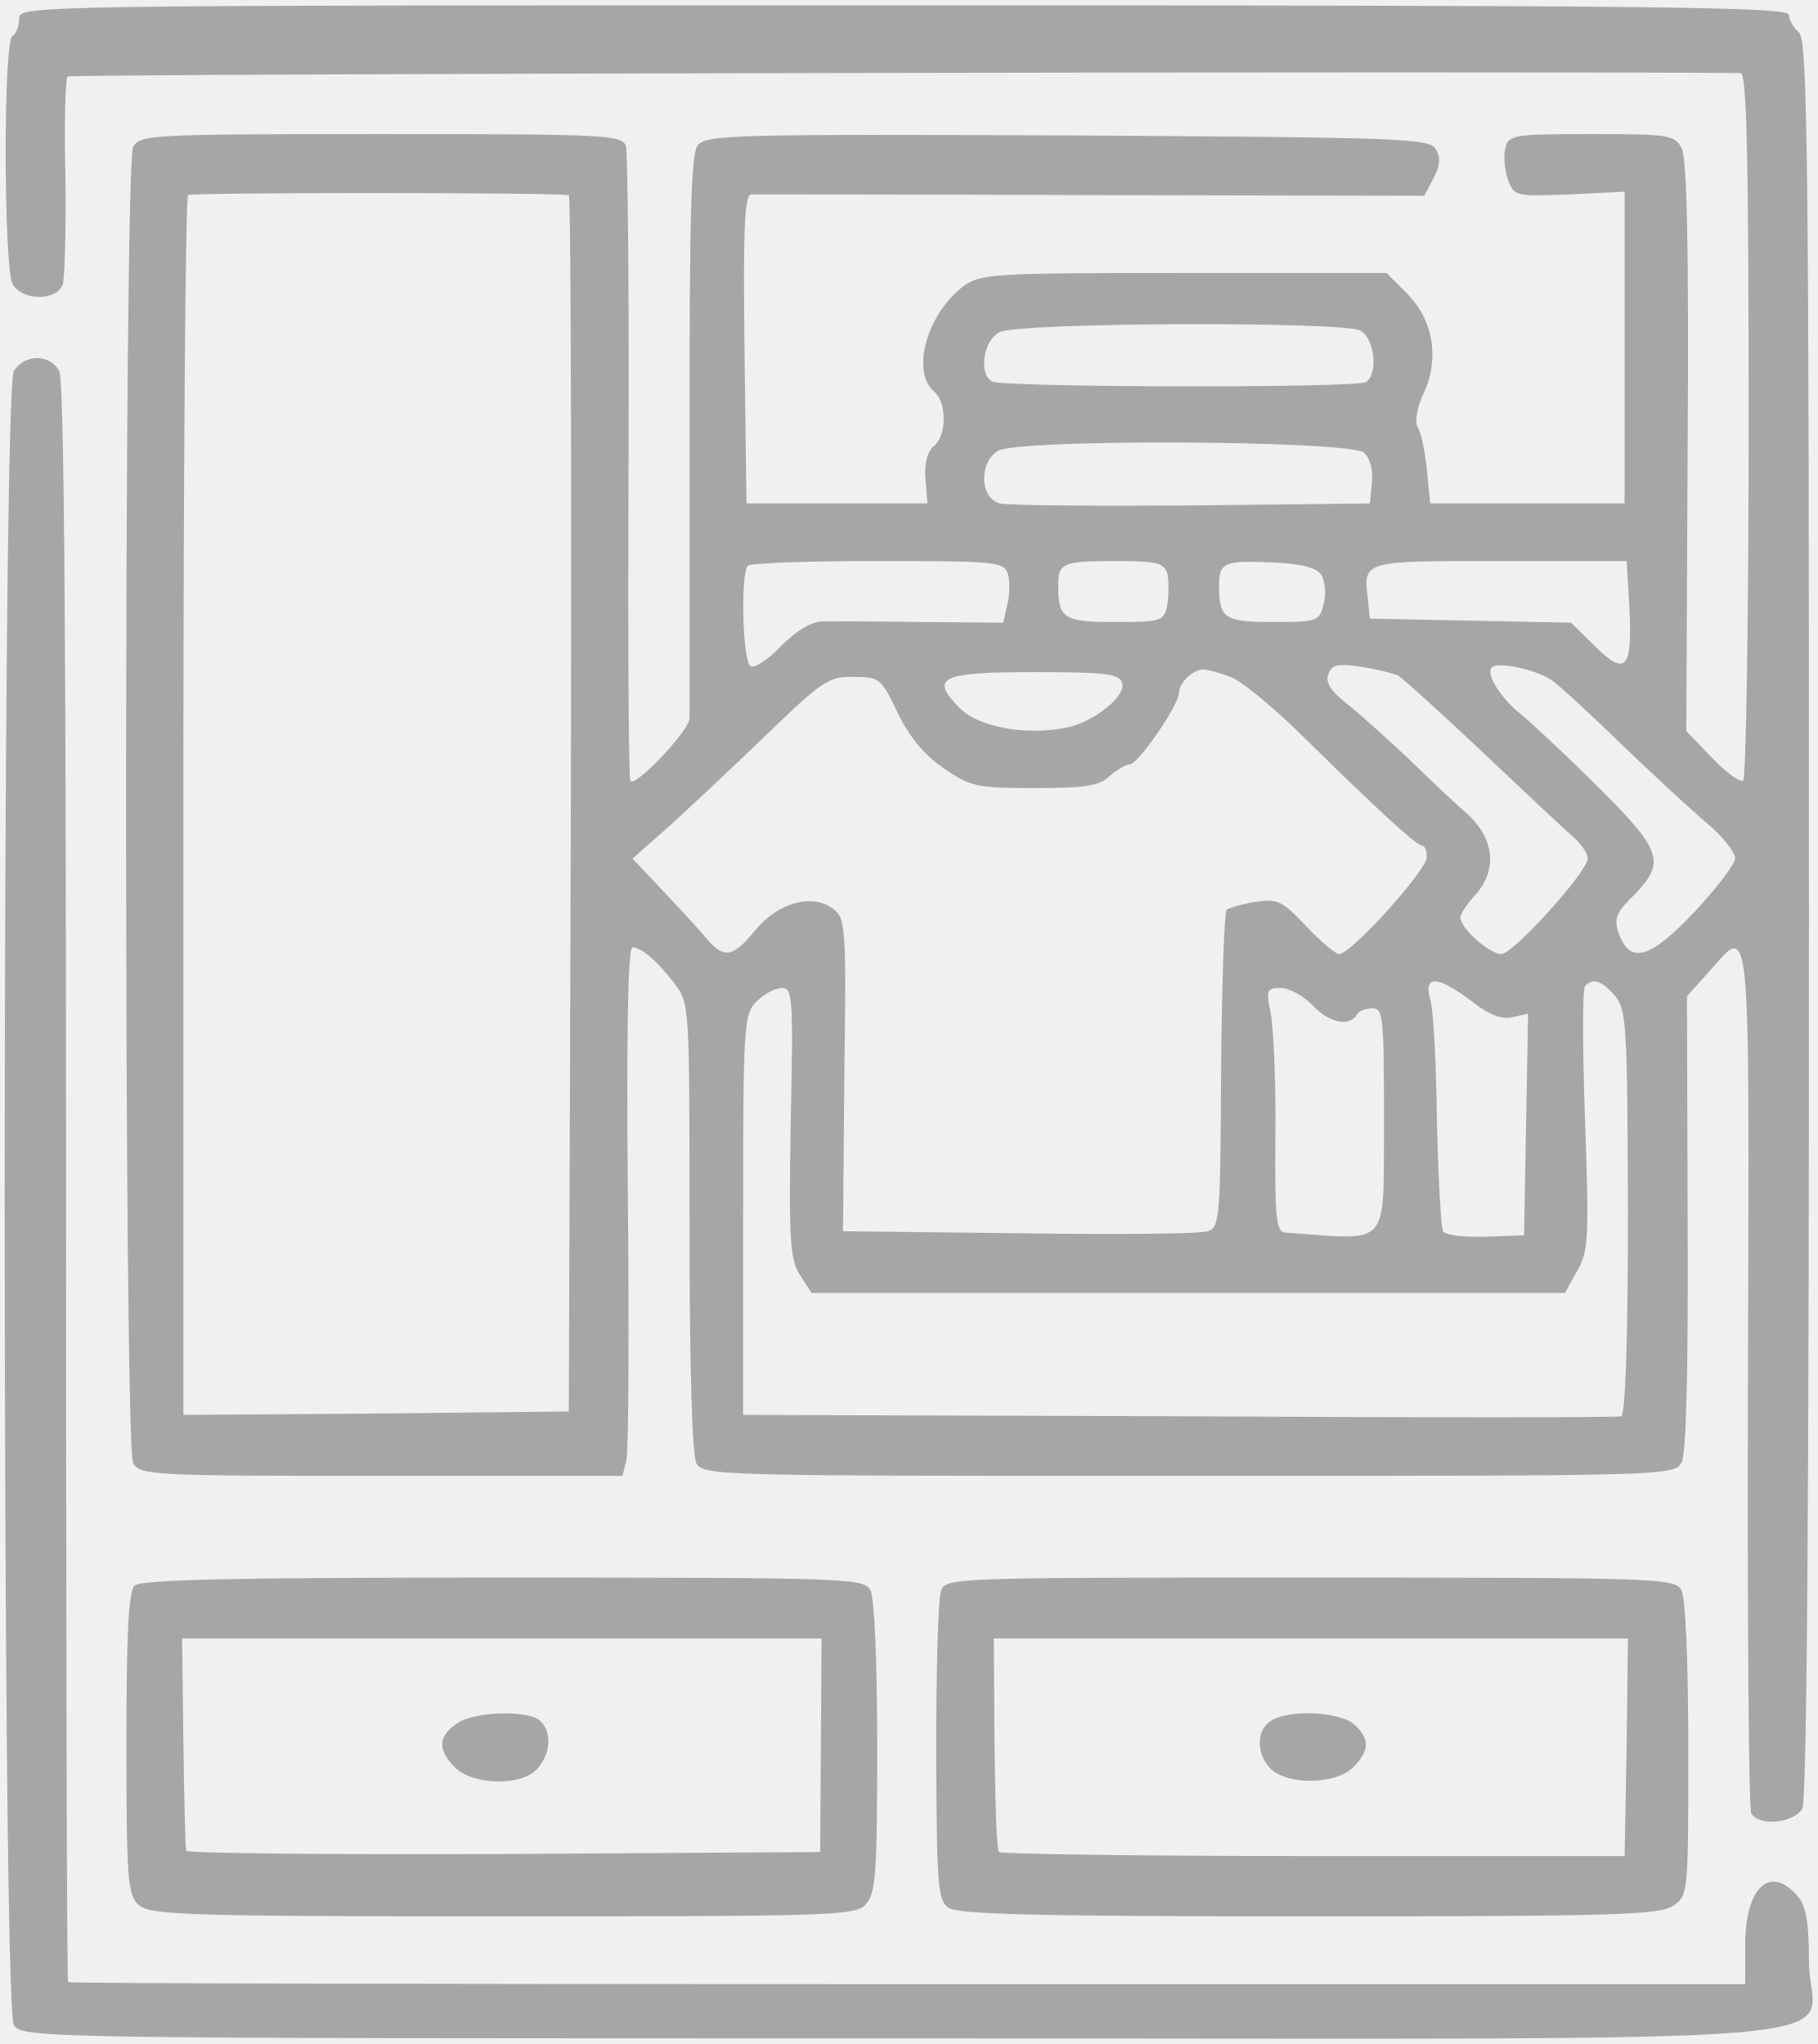
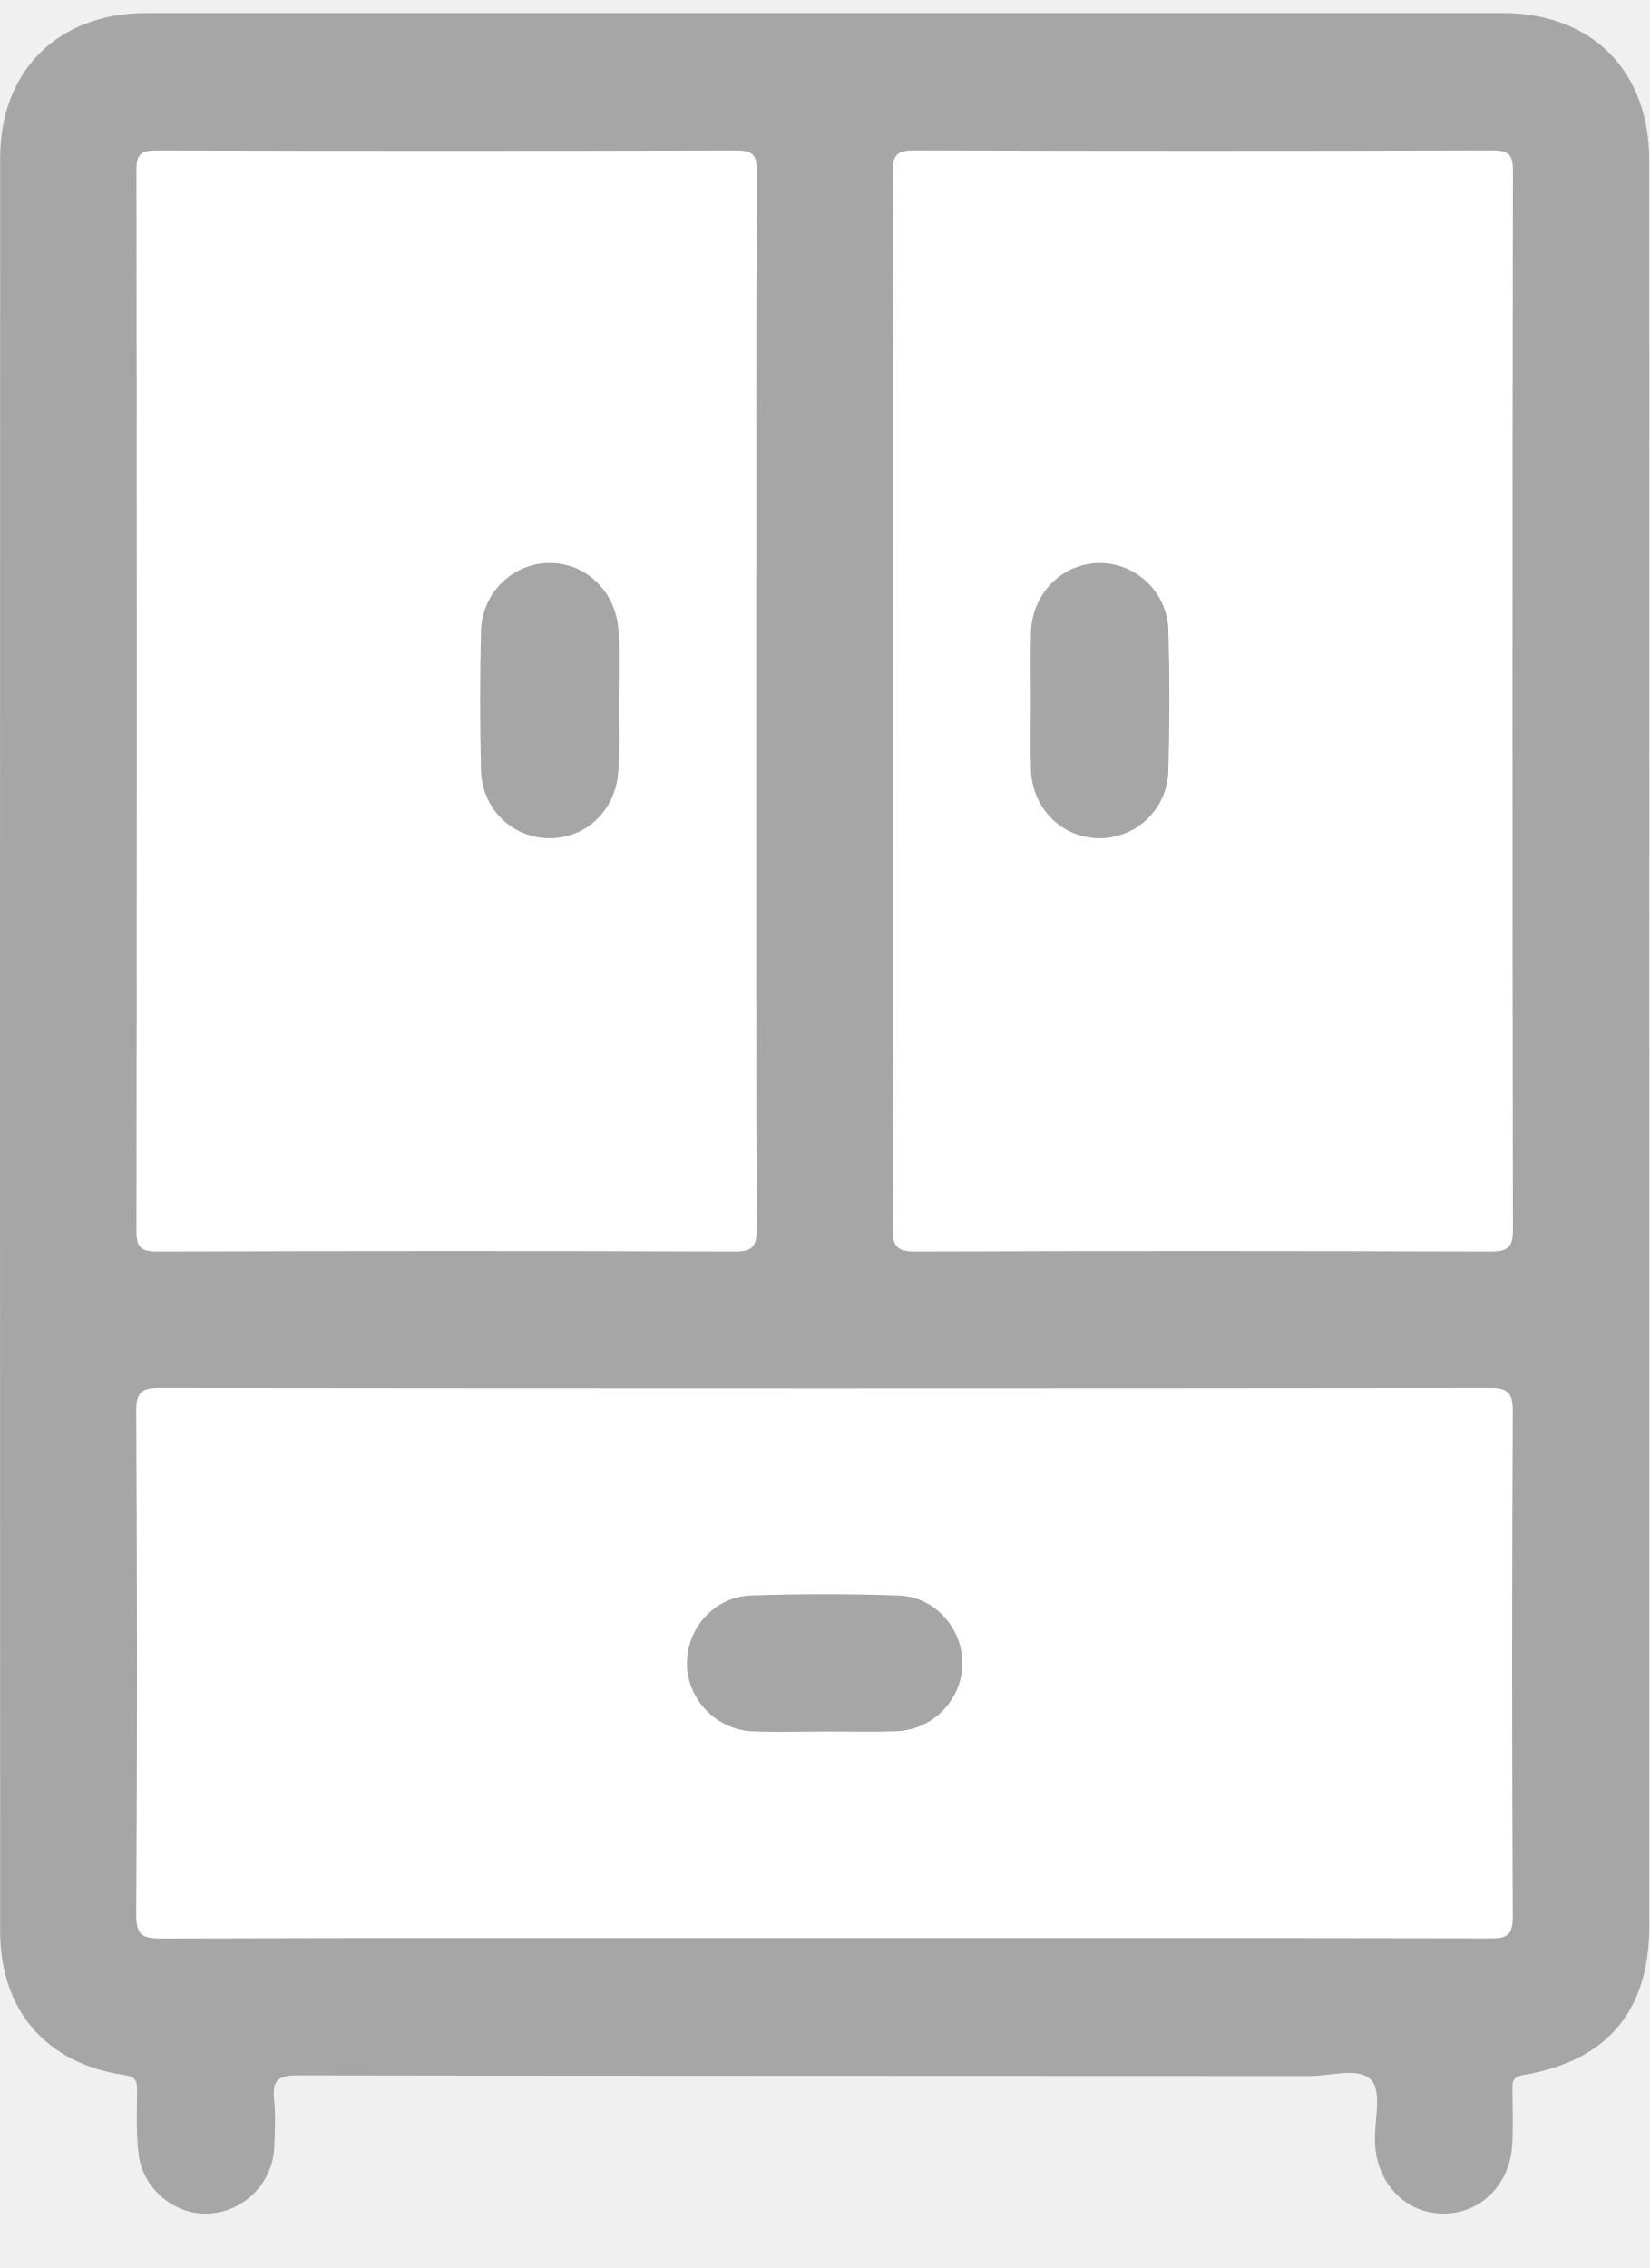
- <svg xmlns="http://www.w3.org/2000/svg" width="32" height="36" viewBox="0 0 32 36" fill="none">
-   <path d="M0.338 0.321C0.338 0.452 0.29 0.595 0.22 0.631C0.054 0.726 0.066 4.689 0.22 4.999C0.385 5.298 0.987 5.31 1.105 5.011C1.14 4.904 1.164 4.044 1.152 3.113C1.128 2.183 1.152 1.383 1.188 1.347C1.223 1.299 27.273 1.252 30.648 1.287C30.754 1.287 30.79 2.612 30.79 7.482C30.79 10.896 30.743 13.712 30.695 13.748C30.636 13.784 30.389 13.605 30.141 13.342L29.692 12.877L29.716 7.864C29.739 4.391 29.704 2.779 29.61 2.612C29.491 2.373 29.373 2.362 28.028 2.362C26.647 2.362 26.564 2.373 26.505 2.612C26.47 2.755 26.493 2.994 26.552 3.161C26.659 3.46 26.694 3.46 27.638 3.424L28.606 3.376V6.121V8.867H26.895H25.183L25.124 8.27C25.089 7.936 25.018 7.601 24.959 7.518C24.912 7.422 24.947 7.184 25.065 6.933C25.349 6.324 25.242 5.644 24.782 5.178L24.416 4.808H20.84C17.464 4.808 17.263 4.82 16.956 5.047C16.319 5.536 16.036 6.551 16.449 6.897C16.673 7.088 16.673 7.661 16.449 7.852C16.331 7.947 16.272 8.162 16.296 8.437L16.331 8.867H14.738H13.144L13.109 6.145C13.085 4.021 13.109 3.436 13.227 3.424C13.309 3.424 16.012 3.424 19.235 3.436L25.077 3.448L25.242 3.137C25.36 2.911 25.372 2.767 25.278 2.624C25.172 2.433 24.617 2.421 18.798 2.385C12.884 2.362 12.424 2.373 12.283 2.564C12.164 2.72 12.141 3.877 12.141 7.613C12.141 10.275 12.141 12.543 12.141 12.65C12.141 12.865 11.197 13.856 11.102 13.76C11.067 13.724 11.055 11.242 11.067 8.246C11.079 5.238 11.055 2.684 11.02 2.564C10.937 2.373 10.63 2.362 6.7 2.362C2.639 2.362 2.462 2.373 2.344 2.588C2.179 2.911 2.179 25.445 2.344 25.767C2.462 25.982 2.639 25.994 6.711 25.994H10.96L11.031 25.708C11.067 25.541 11.079 23.452 11.055 21.053C11.031 18.188 11.055 16.684 11.138 16.684C11.303 16.696 11.574 16.923 11.881 17.329C12.141 17.663 12.141 17.723 12.141 21.602C12.141 24.084 12.188 25.612 12.259 25.767C12.377 25.994 12.601 25.994 20.934 25.994C29.385 25.994 29.48 25.994 29.61 25.756C29.692 25.588 29.727 24.18 29.716 21.53L29.704 17.544L30.093 17.114C30.837 16.279 30.802 15.932 30.778 24.24C30.766 28.405 30.79 31.867 30.837 31.938C30.979 32.177 31.592 32.105 31.734 31.855C31.817 31.7 31.852 26.591 31.852 16.171C31.852 2.576 31.828 0.702 31.675 0.571C31.581 0.488 31.498 0.344 31.498 0.261C31.498 0.118 29.078 0.094 15.918 0.094C0.574 0.094 0.338 0.094 0.338 0.321ZM10.016 3.436C10.052 3.436 10.063 8.258 10.052 14.142L10.016 24.86L6.629 24.896L3.229 24.92V14.214C3.229 8.317 3.265 3.472 3.312 3.436C3.359 3.388 9.58 3.388 10.016 3.436ZM23.956 5.823C24.204 5.966 24.274 6.587 24.05 6.73C23.873 6.837 17.629 6.825 17.464 6.718C17.228 6.575 17.311 5.99 17.606 5.847C17.948 5.68 23.637 5.656 23.956 5.823ZM24.015 7.971C24.121 8.067 24.18 8.27 24.156 8.496L24.121 8.867L20.993 8.902C19.27 8.914 17.747 8.902 17.606 8.867C17.263 8.783 17.228 8.174 17.558 7.947C17.865 7.721 23.743 7.756 24.015 7.971ZM17.747 10.108C17.783 10.239 17.783 10.478 17.735 10.657L17.665 10.967L16.225 10.955C15.446 10.943 14.655 10.943 14.478 10.943C14.277 10.955 14.018 11.11 13.746 11.385C13.522 11.624 13.274 11.779 13.215 11.731C13.073 11.648 13.038 10.096 13.168 9.965C13.203 9.917 14.242 9.881 15.457 9.881C17.535 9.881 17.677 9.893 17.747 10.108ZM20.556 10.108C20.58 10.227 20.58 10.478 20.556 10.645C20.497 10.943 20.462 10.955 19.636 10.955C18.727 10.955 18.633 10.896 18.633 10.311C18.633 9.917 18.703 9.881 19.648 9.881C20.379 9.881 20.497 9.917 20.556 10.108ZM23.271 10.132C23.33 10.239 23.354 10.466 23.307 10.633C23.236 10.943 23.2 10.955 22.421 10.955C21.56 10.955 21.465 10.896 21.465 10.311C21.465 9.905 21.56 9.869 22.398 9.905C22.929 9.929 23.189 10 23.271 10.132ZM28.689 10.681C28.748 11.779 28.63 11.922 28.087 11.385L27.662 10.967L25.892 10.931L24.121 10.896L24.086 10.561C24.003 9.869 23.979 9.881 26.411 9.881H28.642L28.689 10.681ZM24.617 11.898C24.699 11.946 25.36 12.543 26.08 13.223C26.812 13.915 27.52 14.584 27.674 14.715C27.827 14.846 27.957 15.025 27.957 15.121C27.957 15.348 26.647 16.804 26.434 16.804C26.234 16.804 25.714 16.35 25.714 16.159C25.714 16.099 25.832 15.921 25.974 15.765C26.375 15.324 26.316 14.763 25.821 14.321C25.596 14.13 25.148 13.7 24.817 13.378C24.487 13.068 24.015 12.638 23.767 12.435C23.436 12.185 23.33 12.018 23.389 11.874C23.448 11.707 23.555 11.683 23.968 11.743C24.251 11.791 24.546 11.862 24.617 11.898ZM27.308 11.97C27.438 12.053 27.992 12.567 28.547 13.104C29.102 13.641 29.775 14.261 30.058 14.5C30.329 14.727 30.554 15.013 30.554 15.121C30.542 15.228 30.223 15.646 29.834 16.064C29.055 16.887 28.701 16.995 28.5 16.434C28.417 16.183 28.453 16.076 28.771 15.765C29.338 15.181 29.267 14.978 28.11 13.832C27.532 13.259 26.93 12.698 26.765 12.567C26.423 12.292 26.151 11.862 26.269 11.755C26.364 11.648 27.036 11.791 27.308 11.97ZM19.754 12.018C19.848 12.244 19.282 12.71 18.774 12.817C18.054 12.96 17.228 12.805 16.898 12.471C16.366 11.934 16.555 11.838 18.196 11.838C19.423 11.838 19.695 11.862 19.754 12.018ZM21.666 11.922C21.843 11.982 22.362 12.411 22.823 12.853C24.168 14.178 24.935 14.894 25.042 14.894C25.089 14.894 25.124 14.989 25.124 15.097C25.124 15.324 23.791 16.804 23.578 16.804C23.519 16.804 23.248 16.577 23 16.314C22.575 15.861 22.492 15.825 22.103 15.885C21.867 15.921 21.642 15.992 21.595 16.028C21.56 16.076 21.512 17.353 21.501 18.869C21.489 21.435 21.477 21.626 21.265 21.685C21.147 21.733 19.659 21.745 17.948 21.721L14.844 21.685L14.867 18.928C14.903 16.326 14.891 16.171 14.667 16.004C14.301 15.729 13.699 15.897 13.297 16.386C12.884 16.887 12.743 16.899 12.389 16.47C12.235 16.291 11.893 15.921 11.621 15.634L11.138 15.121L11.787 14.548C12.141 14.226 12.92 13.498 13.498 12.937C14.478 11.994 14.596 11.91 15.033 11.922C15.481 11.922 15.517 11.946 15.8 12.543C16 12.96 16.26 13.283 16.602 13.521C17.086 13.856 17.193 13.88 18.219 13.88C19.093 13.88 19.364 13.844 19.541 13.665C19.671 13.557 19.825 13.462 19.895 13.462C20.037 13.462 20.757 12.423 20.757 12.209C20.757 12.03 21.005 11.791 21.182 11.791C21.265 11.791 21.477 11.85 21.666 11.922ZM25.903 17.627C26.222 17.878 26.446 17.962 26.635 17.914L26.907 17.854L26.871 19.8L26.836 21.757L26.163 21.781C25.785 21.793 25.455 21.757 25.408 21.685C25.372 21.614 25.325 20.742 25.301 19.752C25.29 18.749 25.242 17.794 25.183 17.603C25.065 17.174 25.301 17.174 25.903 17.627ZM28.441 17.544C28.642 17.794 28.653 18.069 28.665 21.363C28.665 23.619 28.618 24.92 28.547 24.944C28.488 24.968 24.983 24.968 20.757 24.944L13.085 24.92V21.399C13.085 18.033 13.097 17.866 13.321 17.639C13.451 17.508 13.652 17.401 13.77 17.401C13.959 17.401 13.97 17.58 13.923 19.776C13.888 21.864 13.911 22.187 14.088 22.461L14.289 22.772H20.922H27.556L27.768 22.39C27.969 22.044 27.981 21.829 27.91 19.728C27.863 18.475 27.863 17.413 27.91 17.365C28.052 17.221 28.205 17.269 28.441 17.544ZM23.106 17.699C23.389 18.009 23.755 18.093 23.885 17.878C23.92 17.806 24.05 17.759 24.168 17.759C24.357 17.759 24.369 17.926 24.369 19.728C24.357 22.02 24.511 21.841 22.634 21.709C22.469 21.697 22.445 21.471 22.457 19.991C22.469 19.06 22.421 18.093 22.374 17.842C22.291 17.436 22.303 17.401 22.551 17.401C22.705 17.401 22.953 17.544 23.106 17.699Z" fill="#A6A6A6" />
-   <path d="M0.243 6.539C0.03 6.885 0.03 35.316 0.243 35.662C0.396 35.901 0.585 35.901 15.929 35.901C33.835 35.901 31.852 36.068 31.852 34.552C31.852 33.86 31.804 33.573 31.651 33.394C31.167 32.833 30.73 33.239 30.73 34.254V34.946H15.988C7.879 34.946 1.222 34.934 1.199 34.91C1.175 34.874 1.163 28.537 1.163 20.814C1.163 11.218 1.128 6.694 1.045 6.539C0.88 6.229 0.432 6.229 0.243 6.539Z" fill="#A6A6A6" />
-   <path d="M2.368 27.928C2.261 28.035 2.226 28.823 2.226 30.709C2.226 33.12 2.25 33.37 2.439 33.55C2.639 33.729 3.253 33.752 8.859 33.752C14.714 33.752 15.068 33.74 15.245 33.538C15.422 33.347 15.446 32.977 15.446 30.78C15.446 29.265 15.398 28.155 15.328 28.011C15.21 27.797 15.009 27.785 8.859 27.785C4.079 27.785 2.474 27.82 2.368 27.928ZM14.454 30.733L14.442 32.619L8.871 32.654C5.802 32.666 3.277 32.642 3.277 32.595C3.265 32.535 3.241 31.676 3.229 30.673L3.206 28.859H8.836H14.466L14.454 30.733Z" fill="#A6A6A6" />
-   <path d="M8.033 30.363C7.714 30.59 7.702 30.816 8.009 31.127C8.328 31.449 9.189 31.461 9.461 31.151C9.697 30.888 9.721 30.518 9.52 30.315C9.319 30.112 8.34 30.136 8.033 30.363Z" fill="#A6A6A6" />
-   <path d="M16.567 28.035C16.519 28.166 16.484 29.444 16.484 30.864C16.496 33.191 16.508 33.454 16.696 33.597C16.862 33.717 18.219 33.752 23.058 33.752C28.429 33.752 29.231 33.729 29.467 33.562C29.727 33.382 29.727 33.335 29.727 30.816C29.727 29.277 29.68 28.155 29.609 28.011C29.491 27.797 29.29 27.785 23.058 27.785C16.661 27.785 16.637 27.785 16.567 28.035ZM28.641 30.78L28.606 32.69H23.129C20.119 32.69 17.629 32.654 17.593 32.619C17.546 32.583 17.523 31.723 17.511 30.709L17.499 28.859H23.082H28.665L28.641 30.78Z" fill="#A6A6A6" />
-   <path d="M22.386 30.303C22.114 30.459 22.114 30.912 22.386 31.163C22.704 31.449 23.531 31.425 23.826 31.127C24.121 30.829 24.121 30.626 23.849 30.375C23.602 30.148 22.716 30.101 22.386 30.303Z" fill="#A6A6A6" />
+ <svg xmlns="http://www.w3.org/2000/svg" width="24" height="33" viewBox="0 0 24 33" fill="none">
+   <path d="M24 15.222C24 19.487 24 23.753 24 28.019C24 29.257 23.394 29.983 22.174 30.191C22.023 30.217 22.006 30.276 22.008 30.398C22.013 30.659 22.018 30.92 22.008 31.18C21.982 31.777 21.556 32.209 21.005 32.208C20.442 32.208 20.018 31.755 20.008 31.146C20.003 30.844 20.109 30.439 19.957 30.268C19.778 30.069 19.365 30.208 19.055 30.207C14.148 30.203 9.243 30.207 4.336 30.197C4.041 30.197 3.959 30.273 3.989 30.553C4.014 30.779 3.999 31.009 3.992 31.236C3.972 31.76 3.555 32.181 3.038 32.208C2.548 32.234 2.08 31.856 2.018 31.348C1.98 31.038 1.992 30.72 1.995 30.406C1.998 30.258 1.956 30.215 1.801 30.191C0.666 30.022 0.002 29.248 0.002 28.093C-0.001 19.497 -0.001 10.899 0.002 2.303C0.002 1.024 0.848 0.19 2.13 0.19C8.707 0.19 15.286 0.19 21.863 0.19C23.162 0.19 23.997 1.024 23.999 2.327C24.001 6.626 23.999 10.924 23.999 15.223L24 15.222Z" fill="#A6A6A6" />
+   <path d="M11.984 28.199C8.771 28.199 5.559 28.195 2.346 28.206C2.068 28.206 1.982 28.154 1.983 27.855C1.998 25.413 1.996 22.972 1.983 20.53C1.982 20.251 2.067 20.195 2.33 20.195C8.777 20.203 15.223 20.203 21.67 20.195C21.936 20.195 22.015 20.256 22.014 20.532C22.002 22.985 22.002 25.438 22.014 27.89C22.014 28.16 21.928 28.206 21.684 28.204C18.45 28.197 15.216 28.199 11.981 28.199H11.984Z" fill="white" />
+   <path d="M12.997 10.185C12.997 7.625 13.001 5.063 12.99 2.503C12.99 2.239 13.067 2.188 13.315 2.188C16.115 2.197 18.913 2.197 21.714 2.188C21.961 2.188 22.016 2.253 22.016 2.493C22.008 7.625 22.008 12.757 22.016 17.89C22.016 18.149 21.946 18.212 21.692 18.212C18.903 18.203 16.113 18.201 13.325 18.212C13.046 18.212 12.989 18.131 12.99 17.868C13.001 15.307 12.997 12.746 12.997 10.185Z" fill="white" />
+   <path d="M11.005 10.205C11.005 12.765 11.002 15.327 11.011 17.887C11.011 18.141 10.948 18.212 10.689 18.212C7.889 18.201 5.09 18.203 2.29 18.212C2.041 18.212 1.985 18.143 1.986 17.903C1.993 12.76 1.993 7.616 1.986 2.473C1.986 2.243 2.05 2.188 2.276 2.189C5.086 2.197 7.897 2.197 10.707 2.189C10.951 2.189 11.012 2.246 11.012 2.491C11.003 5.063 11.005 7.634 11.005 10.206V10.205Z" fill="white" />
+   <path d="M12 25.194C11.653 25.194 11.306 25.205 10.959 25.192C10.422 25.171 9.996 24.725 9.996 24.201C9.996 23.687 10.399 23.233 10.928 23.215C11.643 23.19 12.36 23.19 13.074 23.215C13.605 23.233 14.005 23.687 14.004 24.201C14.004 24.728 13.579 25.171 13.04 25.19C12.693 25.203 12.345 25.193 11.999 25.193L12 25.194Z" fill="#A6A6A6" />
+   <path d="M15 10.184C15 9.858 14.994 9.533 15.002 9.208C15.016 8.645 15.443 8.207 15.981 8.193C16.515 8.18 16.985 8.605 17.002 9.165C17.022 9.848 17.021 10.532 17.002 11.215C16.986 11.78 16.532 12.202 15.99 12.196C15.447 12.189 15.017 11.759 15.002 11.194C14.992 10.858 15 10.522 15 10.185V10.184Z" fill="#A6A6A6" />
+   <path d="M9.002 10.231C9.002 10.545 9.008 10.86 9 11.174C8.986 11.761 8.553 12.197 7.997 12.196C7.455 12.196 7.012 11.77 6.999 11.202C6.983 10.529 6.983 9.856 6.999 9.183C7.013 8.622 7.467 8.191 8.002 8.192C8.552 8.193 8.989 8.639 9.002 9.221C9.01 9.557 9.003 9.894 9.002 10.23V10.231Z" fill="#A6A6A6" />
</svg>
